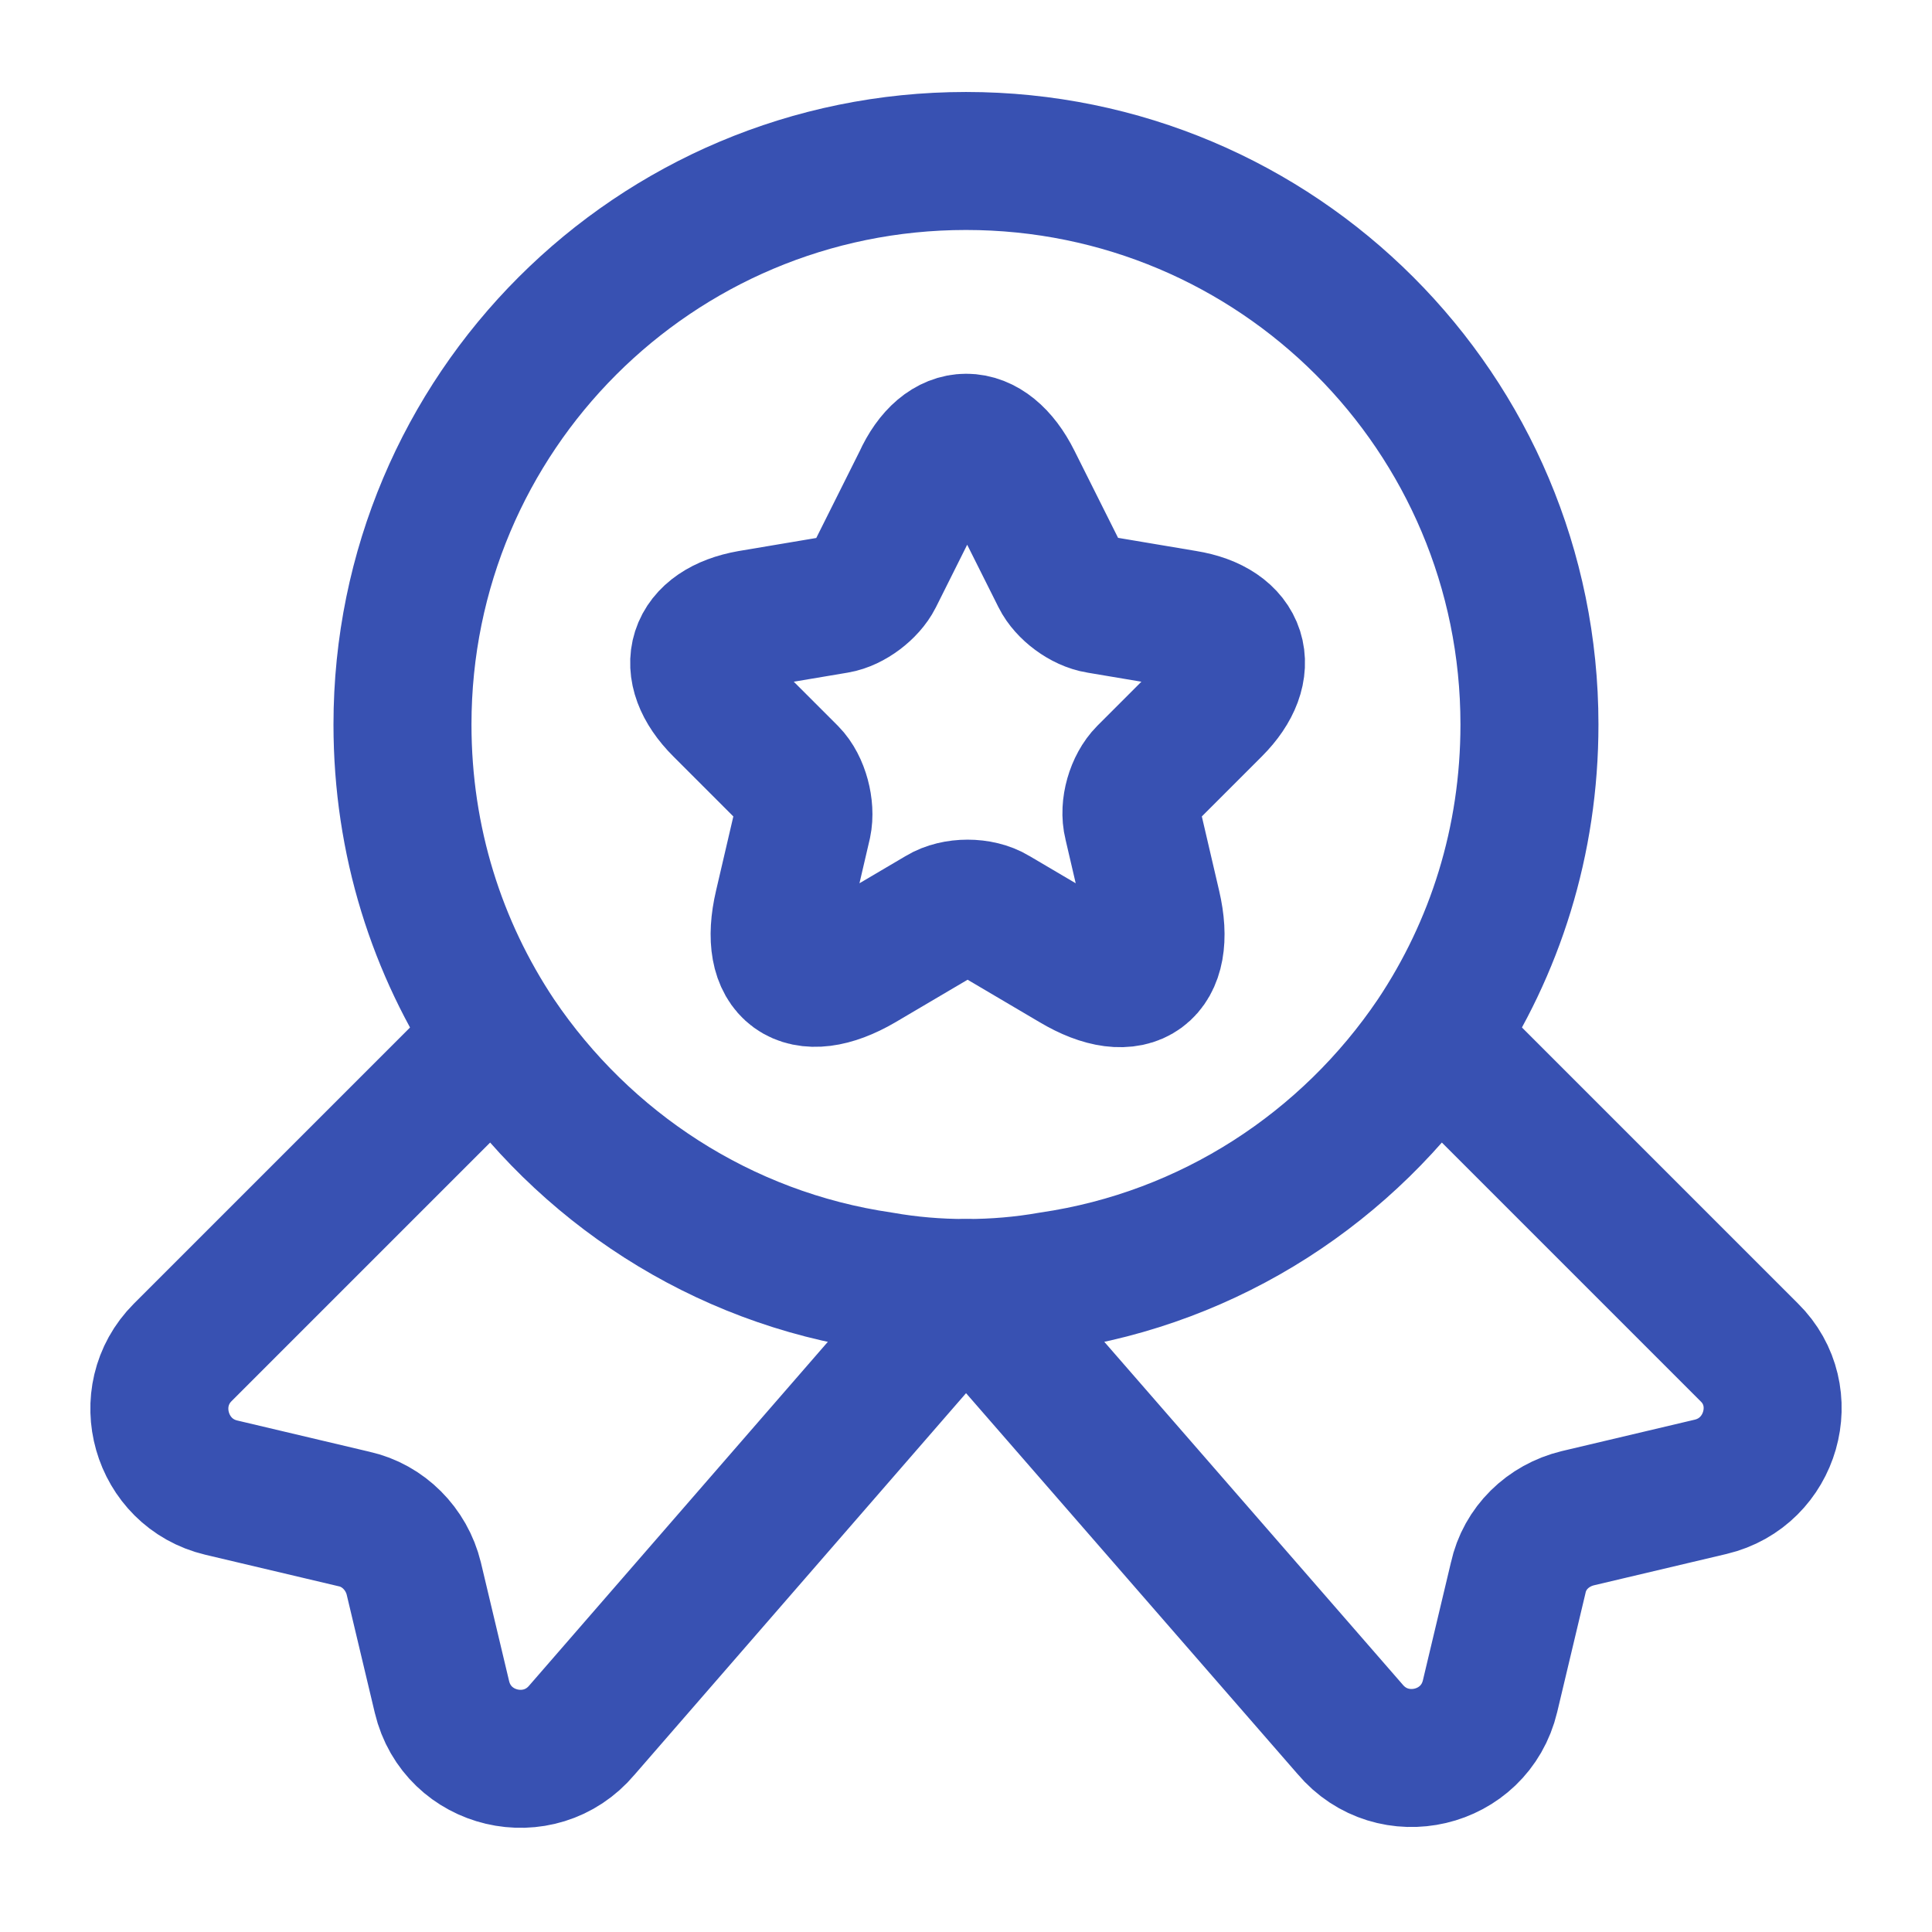
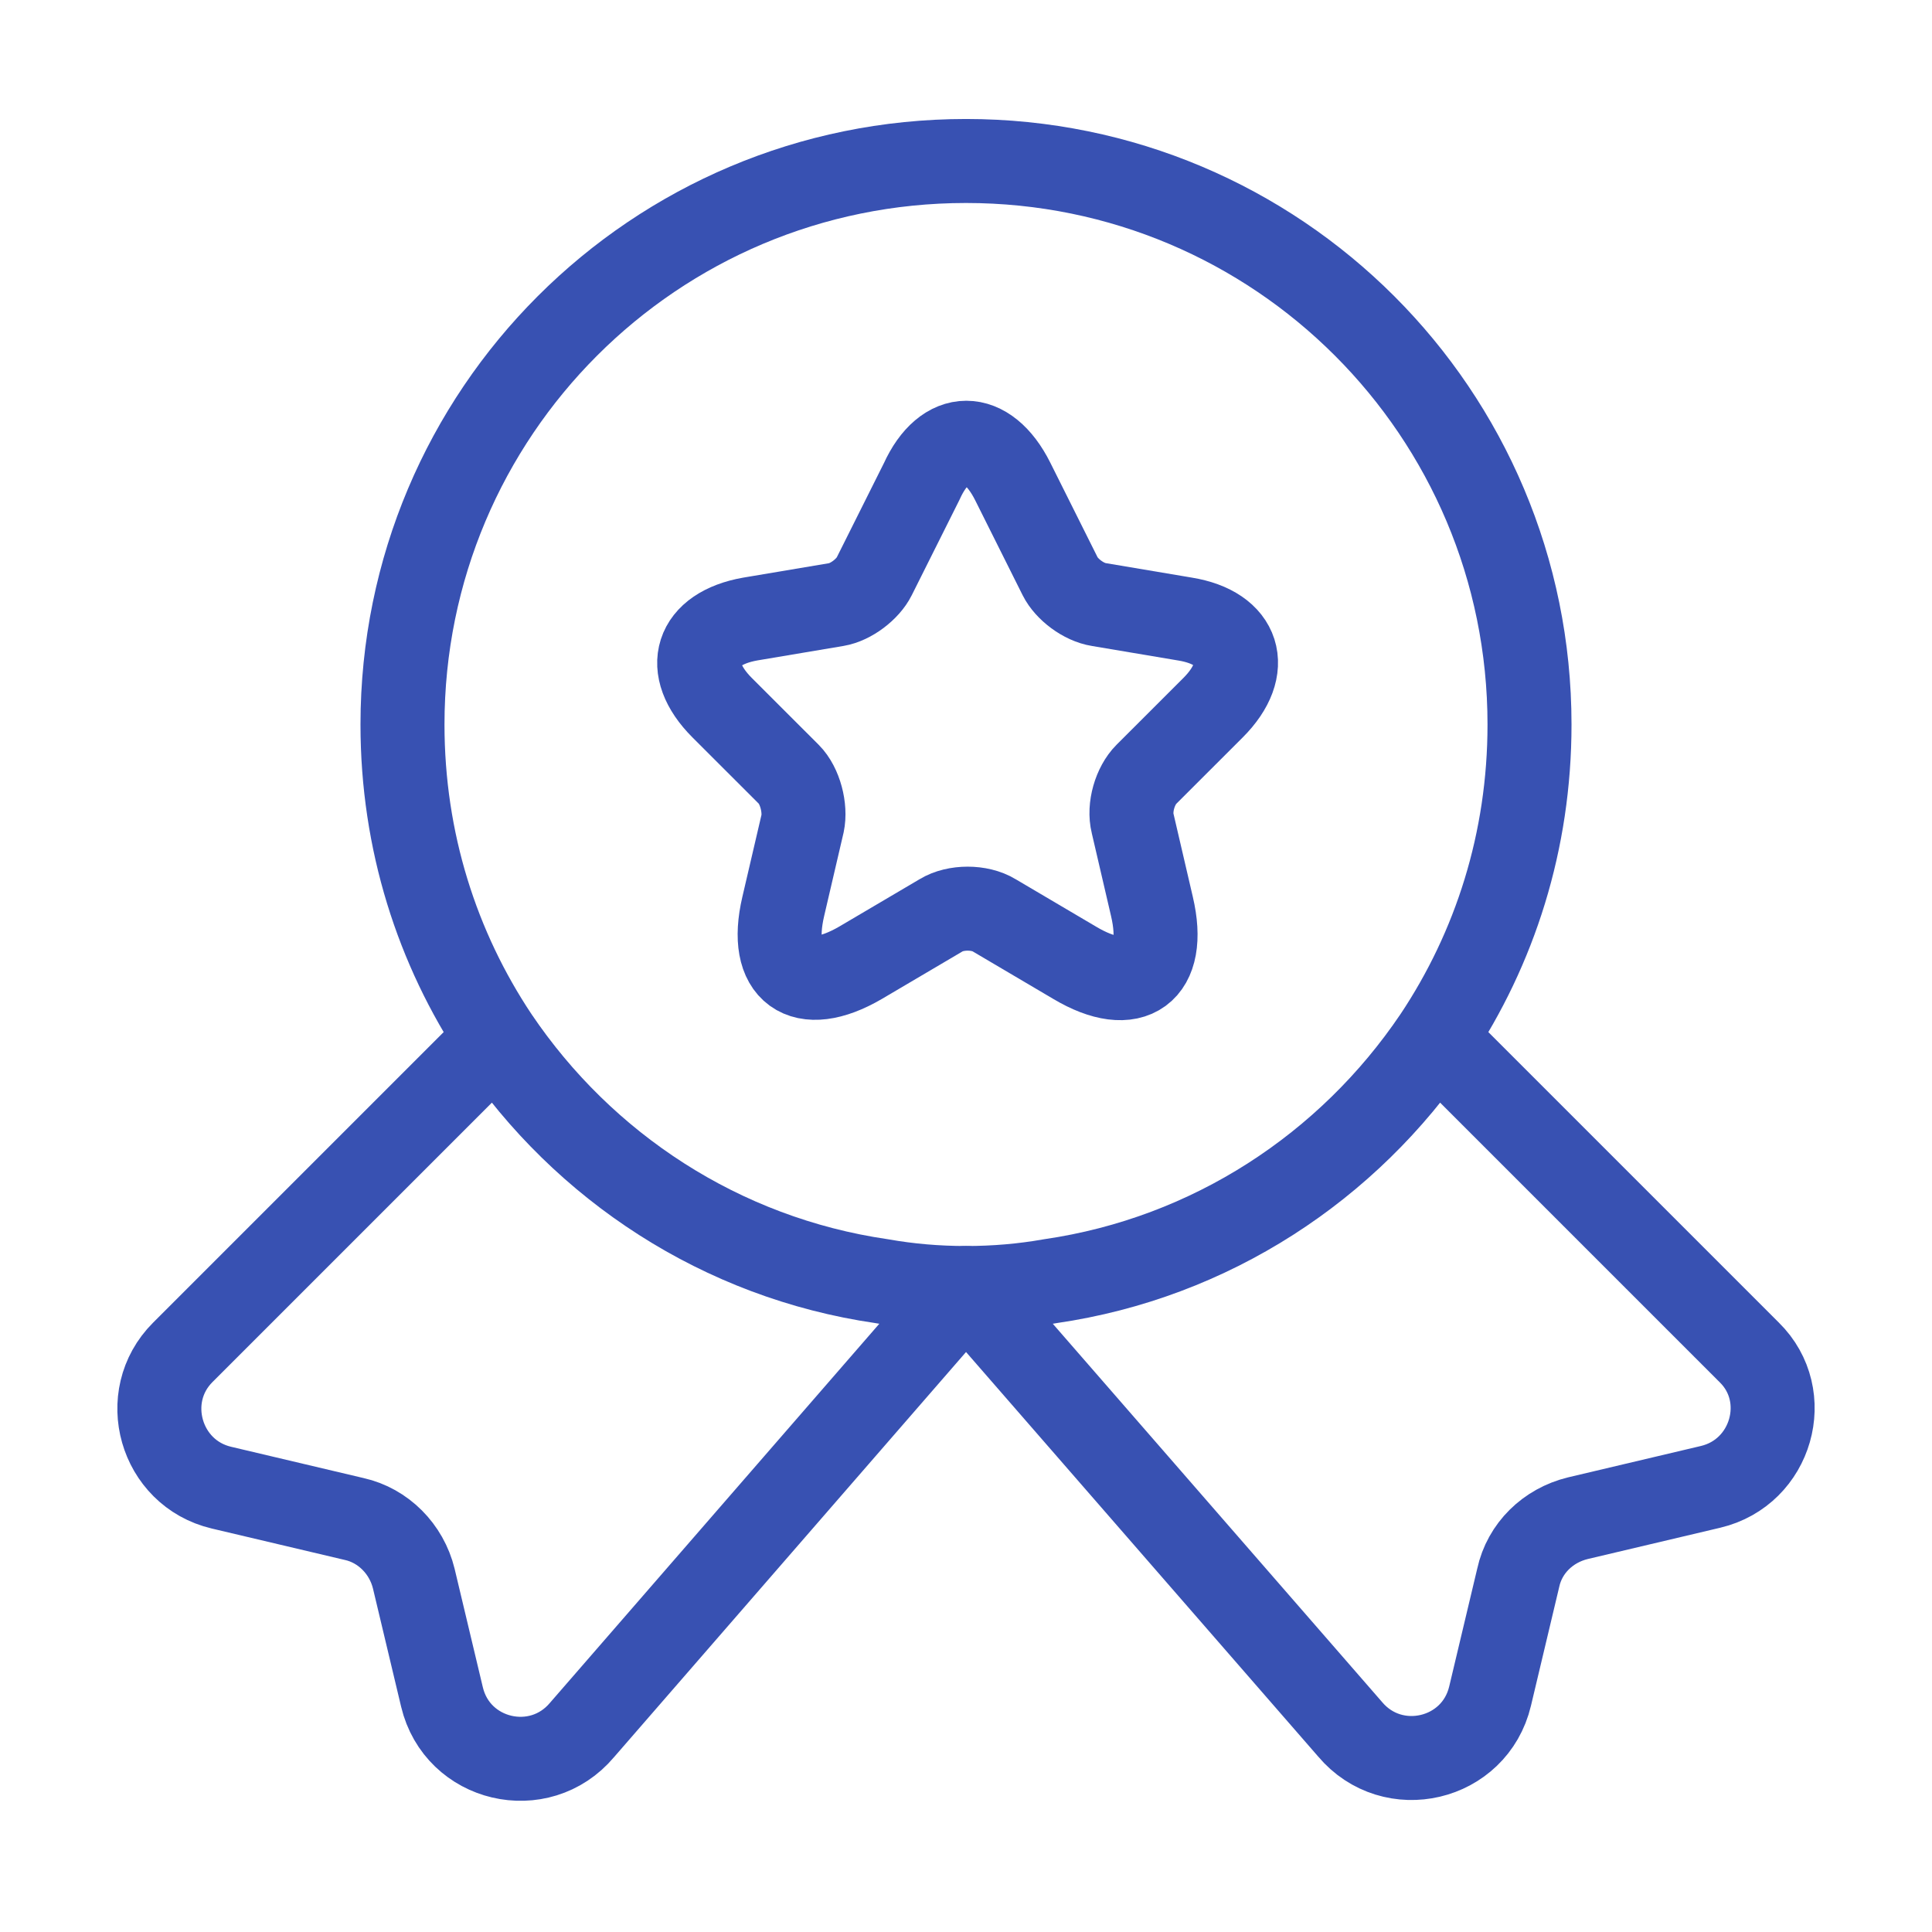
- <svg xmlns="http://www.w3.org/2000/svg" width="28" height="28" viewBox="0 0 28 28" fill="none">
-   <path d="M22.166 10.5C22.166 12.192 21.665 13.743 20.801 15.038C19.541 16.905 17.546 18.223 15.225 18.562C14.828 18.632 14.42 18.667 14 18.667C13.58 18.667 13.171 18.632 12.775 18.562C10.453 18.223 8.458 16.905 7.198 15.038C6.335 13.743 5.833 12.192 5.833 10.5C5.833 5.985 9.485 2.333 14 2.333C18.515 2.333 22.166 5.985 22.166 10.5Z" stroke="#3851B2" stroke-width="2" stroke-linecap="round" stroke-linejoin="round" />
-   <path d="M24.792 21.548L22.867 22.003C22.435 22.108 22.097 22.435 22.003 22.867L21.595 24.582C21.373 25.515 20.183 25.795 19.565 25.06L14 18.667L8.435 25.072C7.817 25.807 6.627 25.527 6.405 24.593L5.997 22.878C5.892 22.447 5.553 22.108 5.133 22.015L3.208 21.56C2.322 21.35 2.007 20.242 2.648 19.6L7.198 15.05C8.458 16.917 10.453 18.235 12.775 18.573C13.172 18.643 13.58 18.678 14 18.678C14.42 18.678 14.828 18.643 15.225 18.573C17.547 18.235 19.542 16.917 20.802 15.05L25.352 19.6C25.993 20.23 25.678 21.338 24.792 21.548Z" stroke="#3851B2" stroke-width="2" stroke-linecap="round" stroke-linejoin="round" />
-   <path d="M14.676 6.977L15.365 8.353C15.458 8.54 15.703 8.727 15.925 8.762L17.173 8.972C17.966 9.1 18.153 9.683 17.581 10.255L16.613 11.223C16.45 11.387 16.356 11.702 16.415 11.935L16.695 13.137C16.916 14.082 16.415 14.455 15.575 13.953L14.408 13.265C14.198 13.137 13.848 13.137 13.638 13.265L12.471 13.953C11.631 14.443 11.13 14.082 11.351 13.137L11.631 11.935C11.678 11.713 11.596 11.387 11.433 11.223L10.465 10.255C9.893 9.683 10.08 9.112 10.873 8.972L12.121 8.762C12.331 8.727 12.576 8.54 12.67 8.353L13.358 6.977C13.696 6.23 14.303 6.23 14.676 6.977Z" stroke="#3851B2" stroke-width="2" stroke-linecap="round" stroke-linejoin="round" />
+ <svg xmlns="http://www.w3.org/2000/svg" width="46" height="46" viewBox="0 0 46 46" fill="none">
+   <path d="M36.417 17.25C36.417 20.029 35.593 22.578 34.174 24.706C32.104 27.773 28.827 29.938 25.012 30.494C24.361 30.609 23.69 30.667 23 30.667C22.31 30.667 21.639 30.609 20.988 30.494C17.173 29.938 13.896 27.773 11.826 24.706C10.408 22.578 9.583 20.029 9.583 17.25C9.583 9.832 15.582 3.833 23 3.833C30.418 3.833 36.417 9.832 36.417 17.25Z" stroke="#3851B2" stroke-width="2" stroke-linecap="round" stroke-linejoin="round" />
+   <path d="M40.729 35.401L37.567 36.148C36.858 36.321 36.302 36.858 36.148 37.567L35.478 40.384C35.114 41.918 33.158 42.378 32.143 41.17L23 30.667L13.858 41.189C12.842 42.397 10.887 41.937 10.523 40.403L9.852 37.586C9.679 36.877 9.124 36.321 8.434 36.167L5.271 35.42C3.814 35.075 3.297 33.254 4.351 32.2L11.826 24.725C13.896 27.792 17.174 29.958 20.988 30.513C21.639 30.628 22.31 30.686 23 30.686C23.69 30.686 24.361 30.628 25.013 30.513C28.827 29.958 32.104 27.792 34.174 24.725L41.649 32.2C42.703 33.235 42.186 35.056 40.729 35.401Z" stroke="#3851B2" stroke-width="2" stroke-linecap="round" stroke-linejoin="round" />
+   <path d="M24.112 11.462L25.242 13.723C25.396 14.03 25.798 14.337 26.163 14.394L28.213 14.739C29.517 14.95 29.823 15.908 28.884 16.848L27.293 18.438C27.025 18.707 26.872 19.224 26.968 19.608L27.427 21.582C27.792 23.134 26.968 23.747 25.587 22.923L23.671 21.793C23.326 21.582 22.751 21.582 22.406 21.793L20.489 22.923C19.109 23.728 18.285 23.134 18.649 21.582L19.109 19.608C19.186 19.243 19.052 18.707 18.783 18.438L17.192 16.848C16.253 15.908 16.56 14.969 17.863 14.739L19.914 14.394C20.259 14.337 20.662 14.03 20.815 13.723L21.946 11.462C22.502 10.235 23.498 10.235 24.112 11.462Z" stroke="#3851B2" stroke-width="2" stroke-linecap="round" stroke-linejoin="round" />
</svg>
